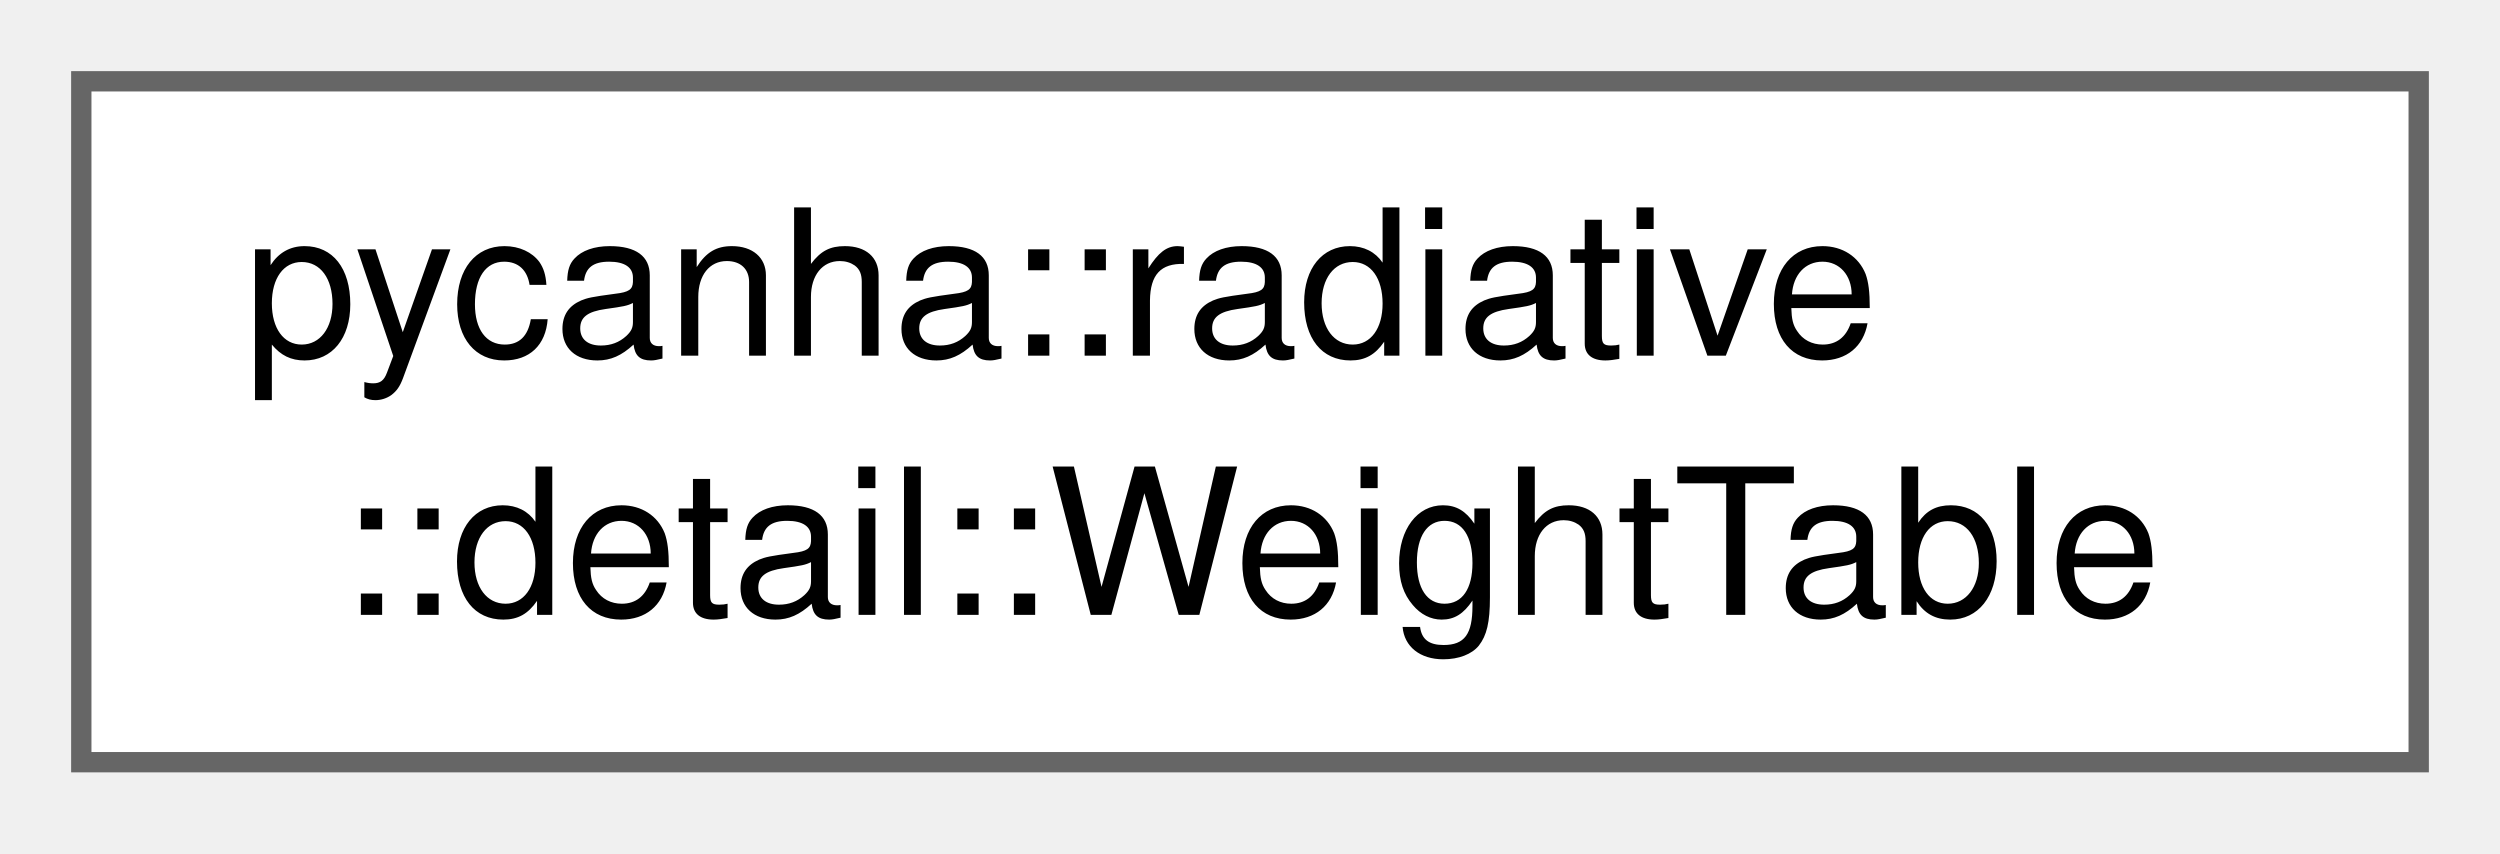
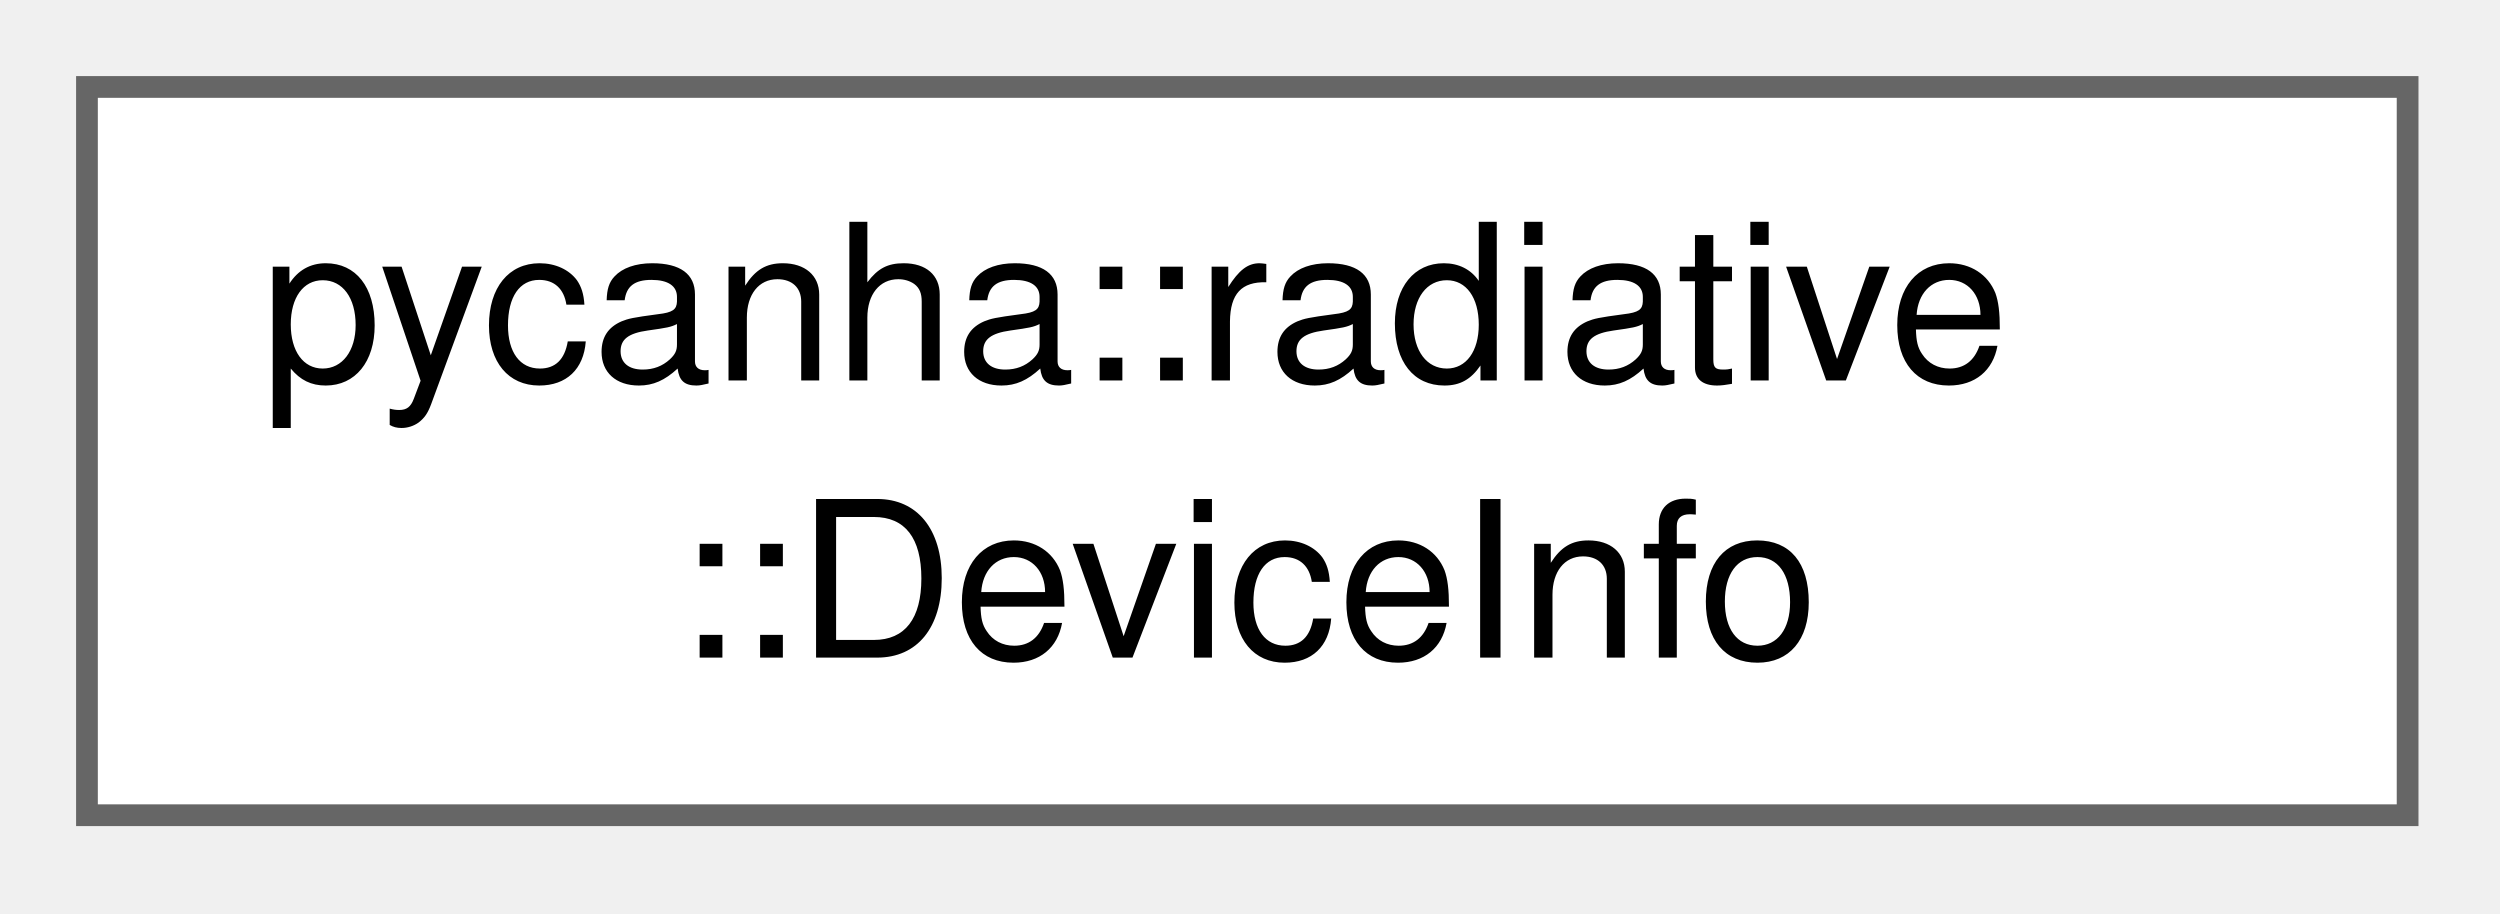
- <svg xmlns="http://www.w3.org/2000/svg" xmlns:xlink="http://www.w3.org/1999/xlink" width="123pt" height="42pt" viewBox="0.00 0.00 123.00 42.00">
+ <svg xmlns="http://www.w3.org/2000/svg" xmlns:xlink="http://www.w3.org/1999/xlink" width="115pt" height="42pt" viewBox="0.00 0.00 115.00 42.00">
  <g id="graph0" class="graph" transform="scale(1 1) rotate(0) translate(4 37.5)">
    <g id="Node000000" class="node">
      <g id="a_Node000000">
-         <a xlink:href="classpycanha_1_1radiative_1_1detail_1_1WeightTable.html" target="_top" xlink:title=" ">
-           <polygon fill="white" stroke="#666666" points="115,-33.5 0,-33.5 0,0 115,0 115,-33.5" />
+         <a xlink:href="structpycanha_1_1radiative_1_1DeviceInfo.html" target="_top" xlink:title=" ">
+           <polygon fill="white" stroke="#666666" points="106.75,-33.5 0,-33.5 0,0 106.75,0 106.75,-33.5" />
          <text xml:space="preserve" text-anchor="start" x="8" y="-20" font-family="Helvetica,sans-Serif" font-size="10.00">pycanha::radiative</text>
-           <text xml:space="preserve" text-anchor="middle" x="57.5" y="-7.25" font-family="Helvetica,sans-Serif" font-size="10.00">::detail::WeightTable</text>
+           <text xml:space="preserve" text-anchor="middle" x="53.38" y="-7.25" font-family="Helvetica,sans-Serif" font-size="10.00">::DeviceInfo</text>
        </a>
      </g>
    </g>
  </g>
</svg>
